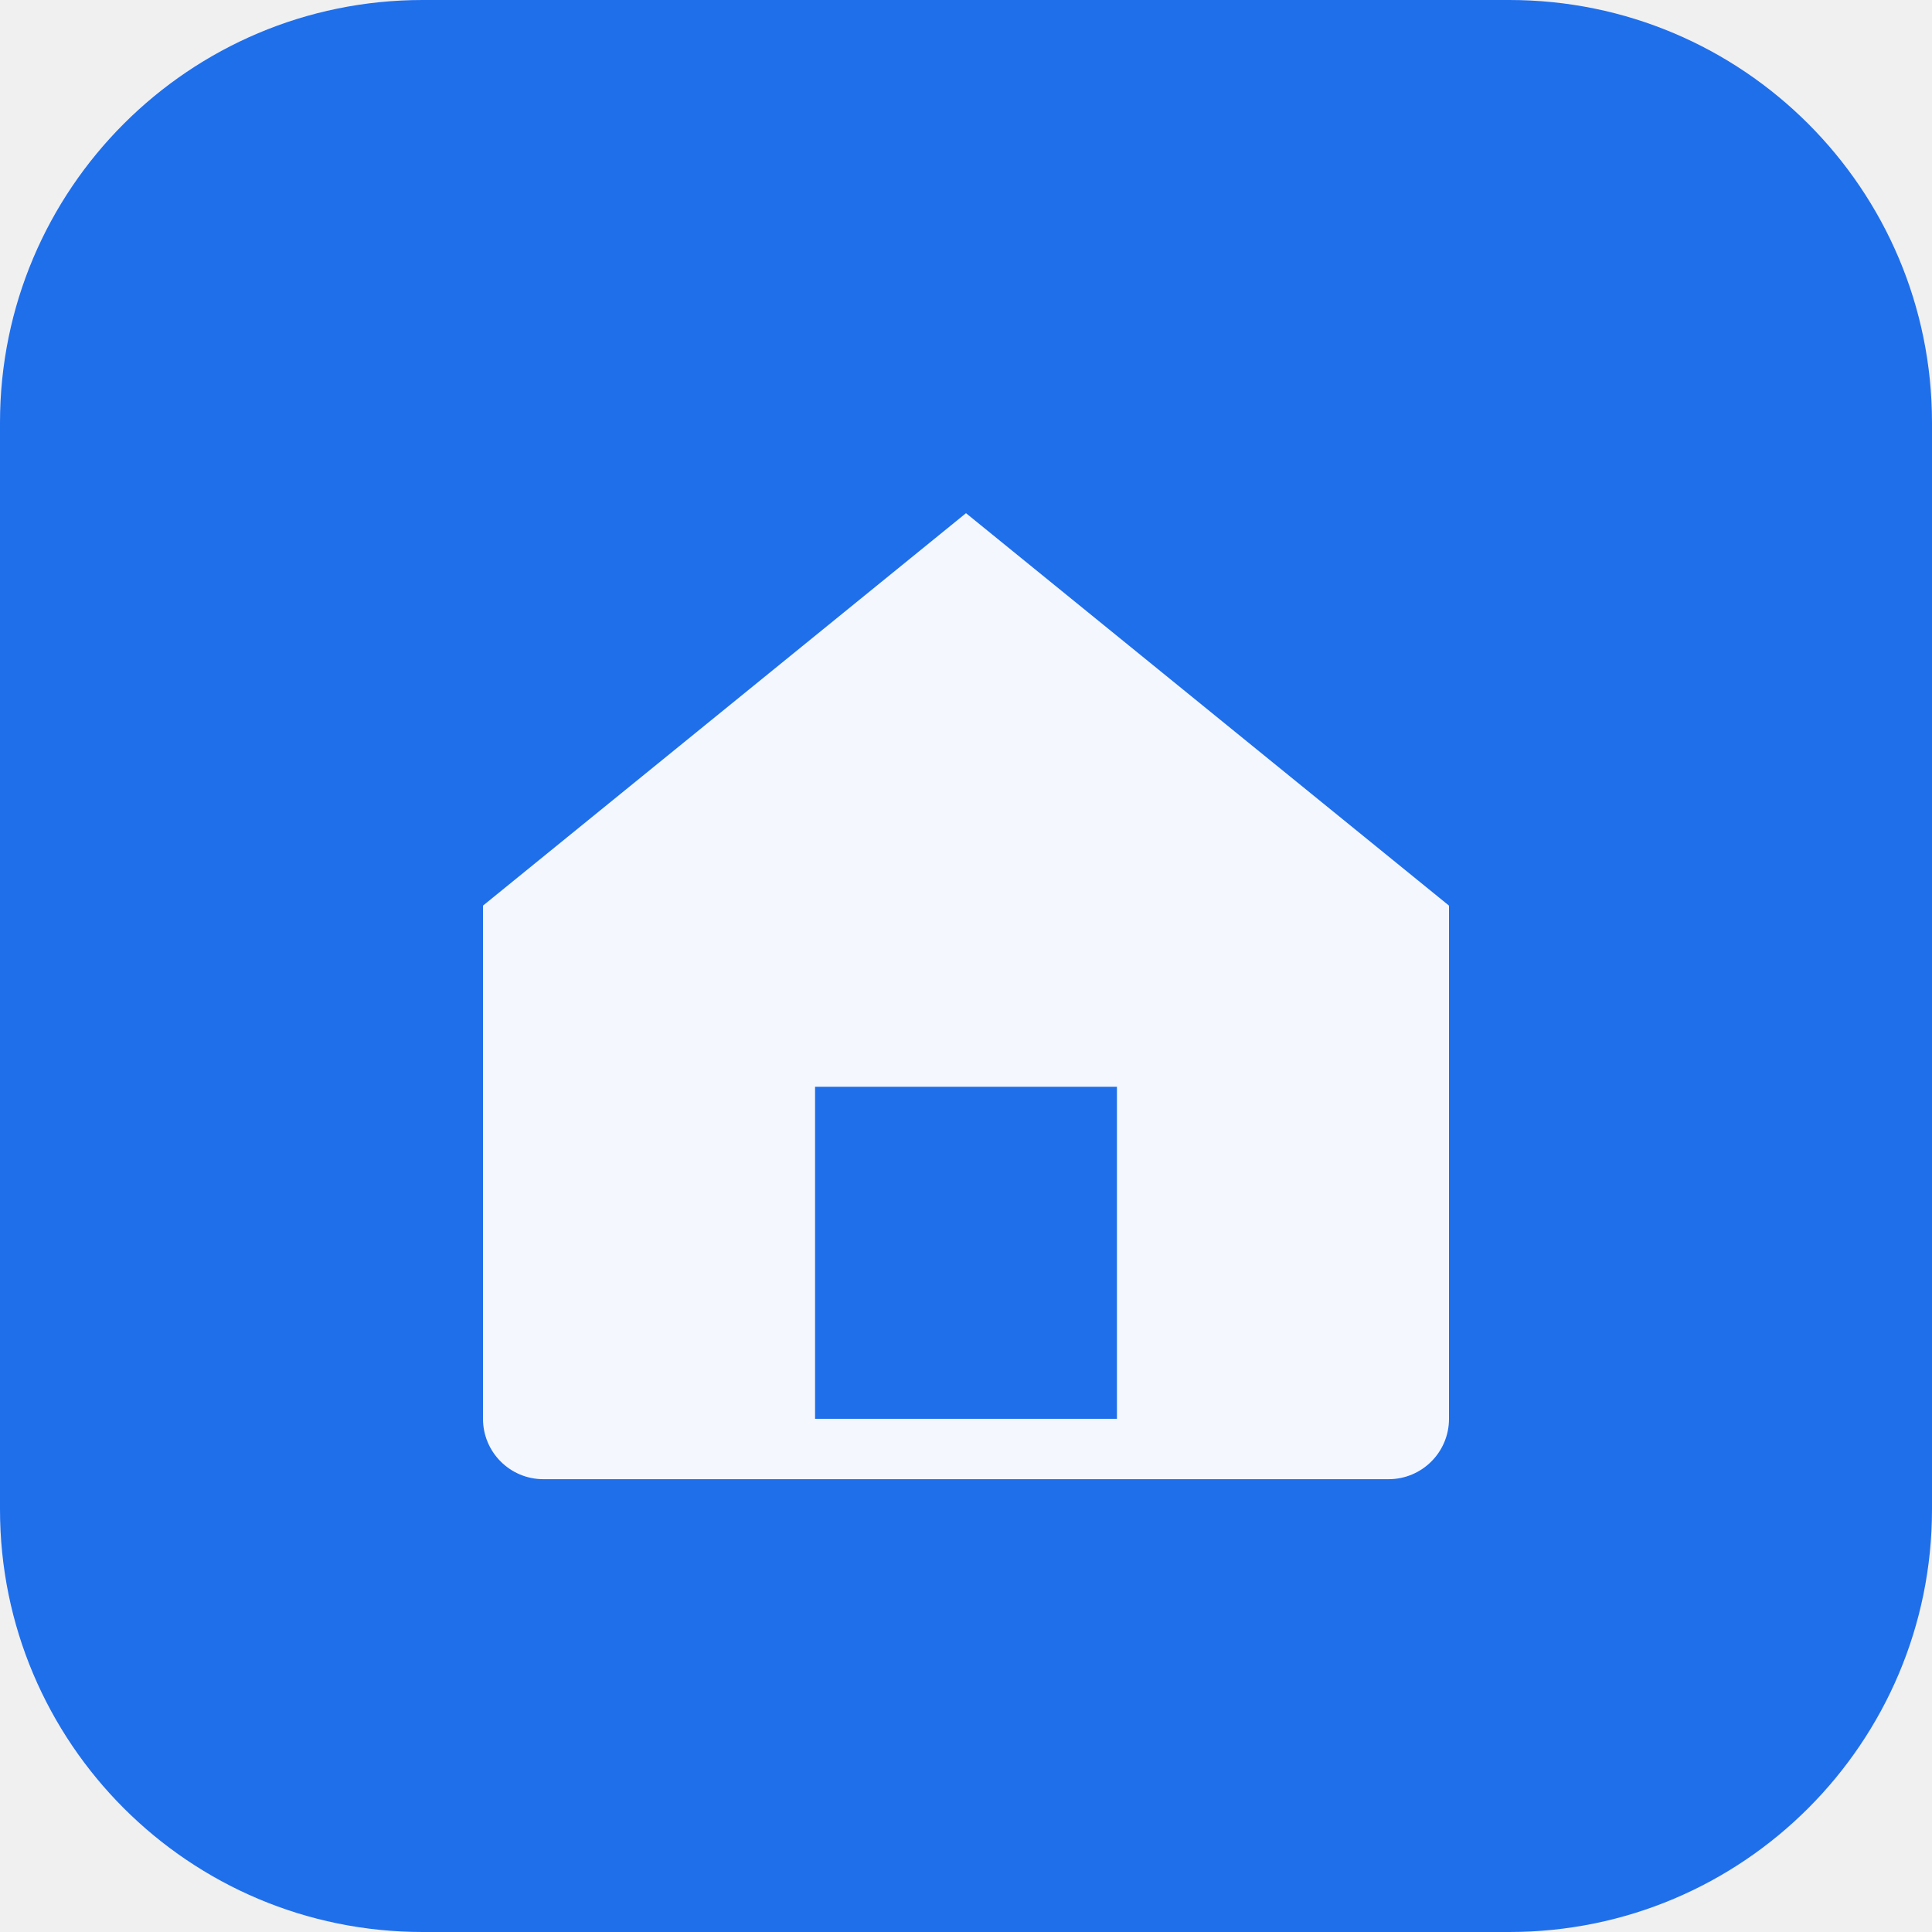
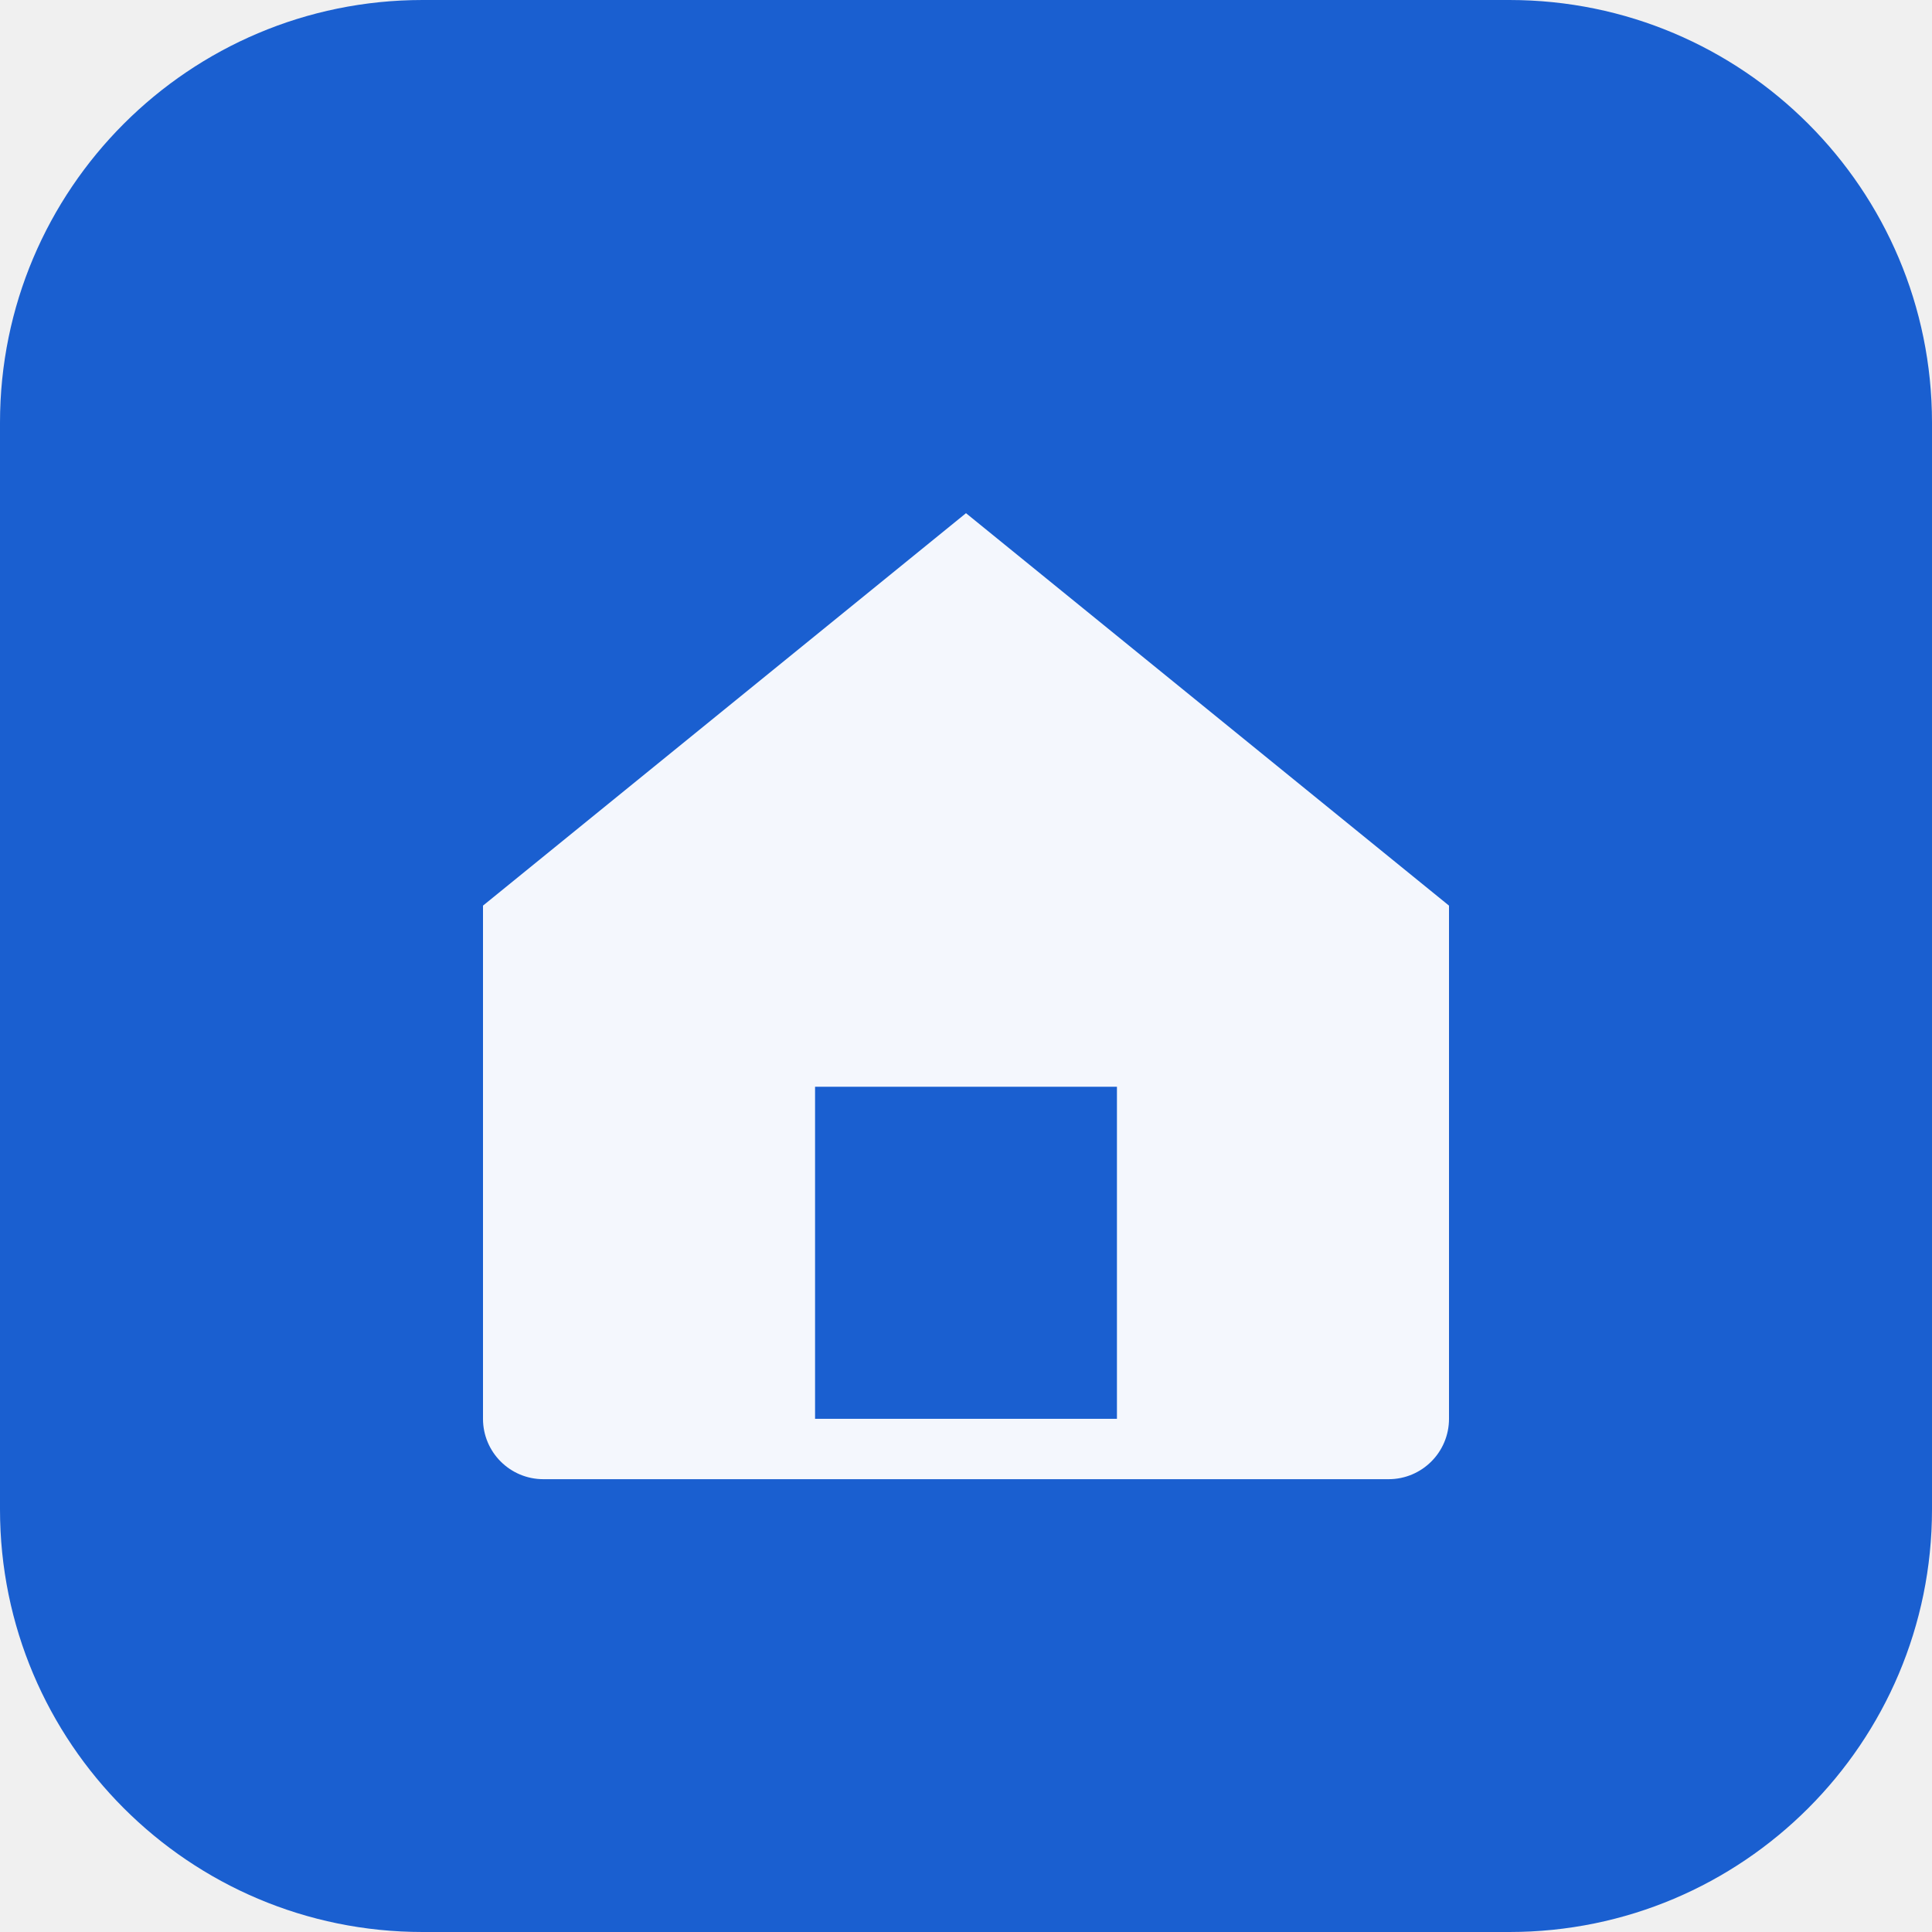
<svg xmlns="http://www.w3.org/2000/svg" viewBox="0 0 64 64" role="img" aria-label="HomeFit">
-   <rect width="64" height="64" rx="14" fill="#1f6feb" />
+   <rect width="64" height="64" rx="14" fill="#1a5fd0" />
  <path d="M16 30 32 17l16 13v17a2 2 0 0 1-2 2H18a2 2 0 0 1-2-2V30Z" fill="#fff" opacity=".95" />
-   <path d="M27 47V36h10v11" fill="#1f6feb" />
+   <path d="M27 47V36h10v11" fill="#1a5fd0" />
</svg>
